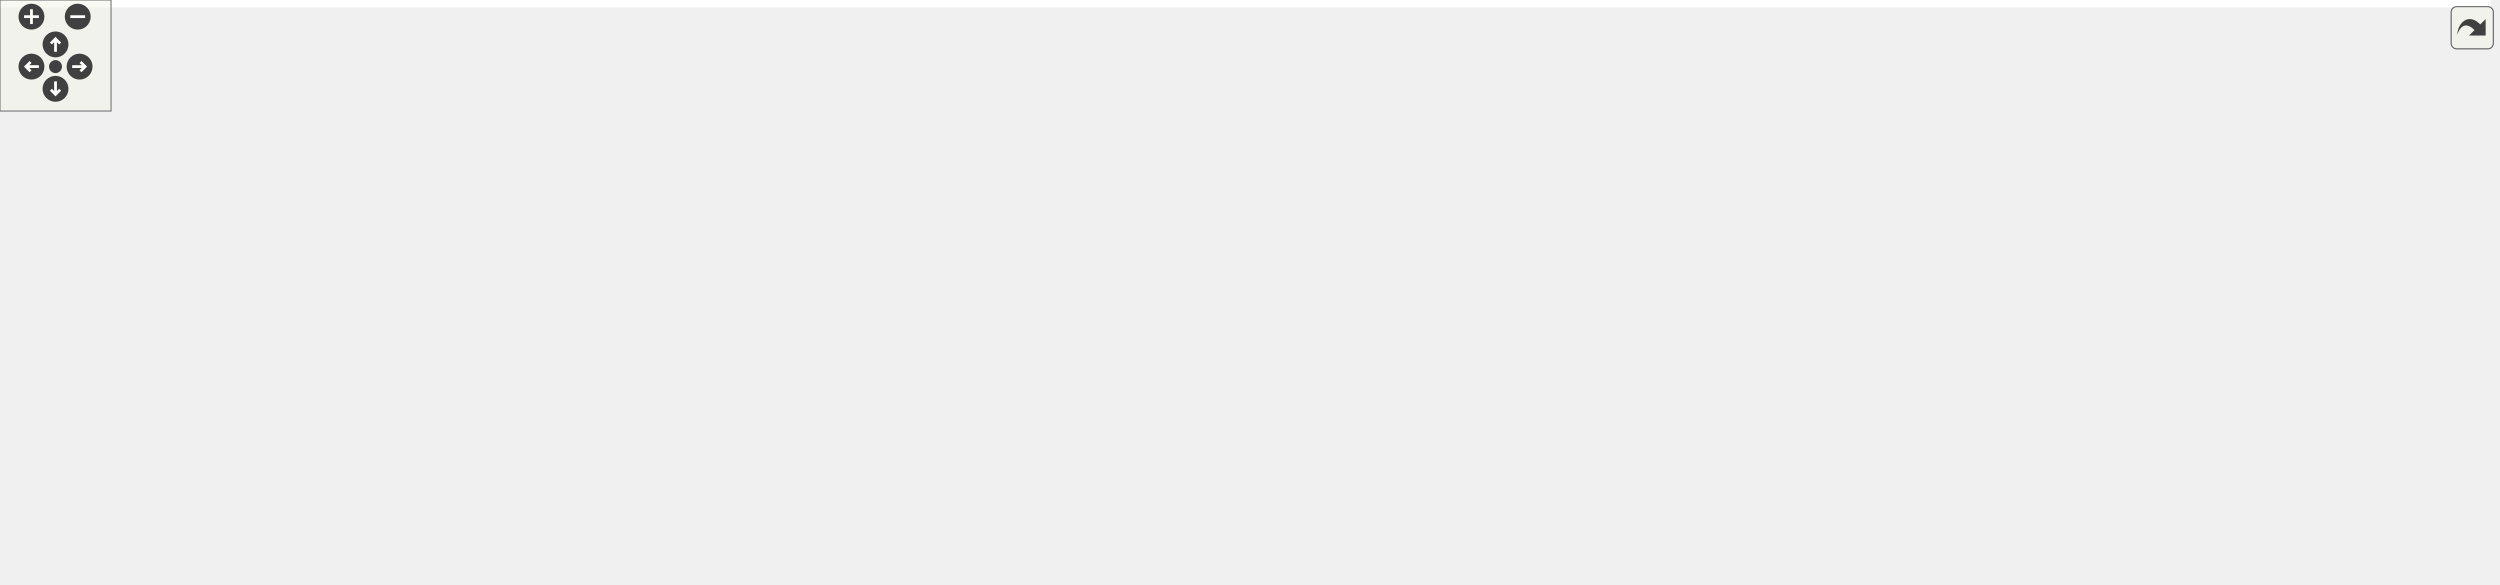
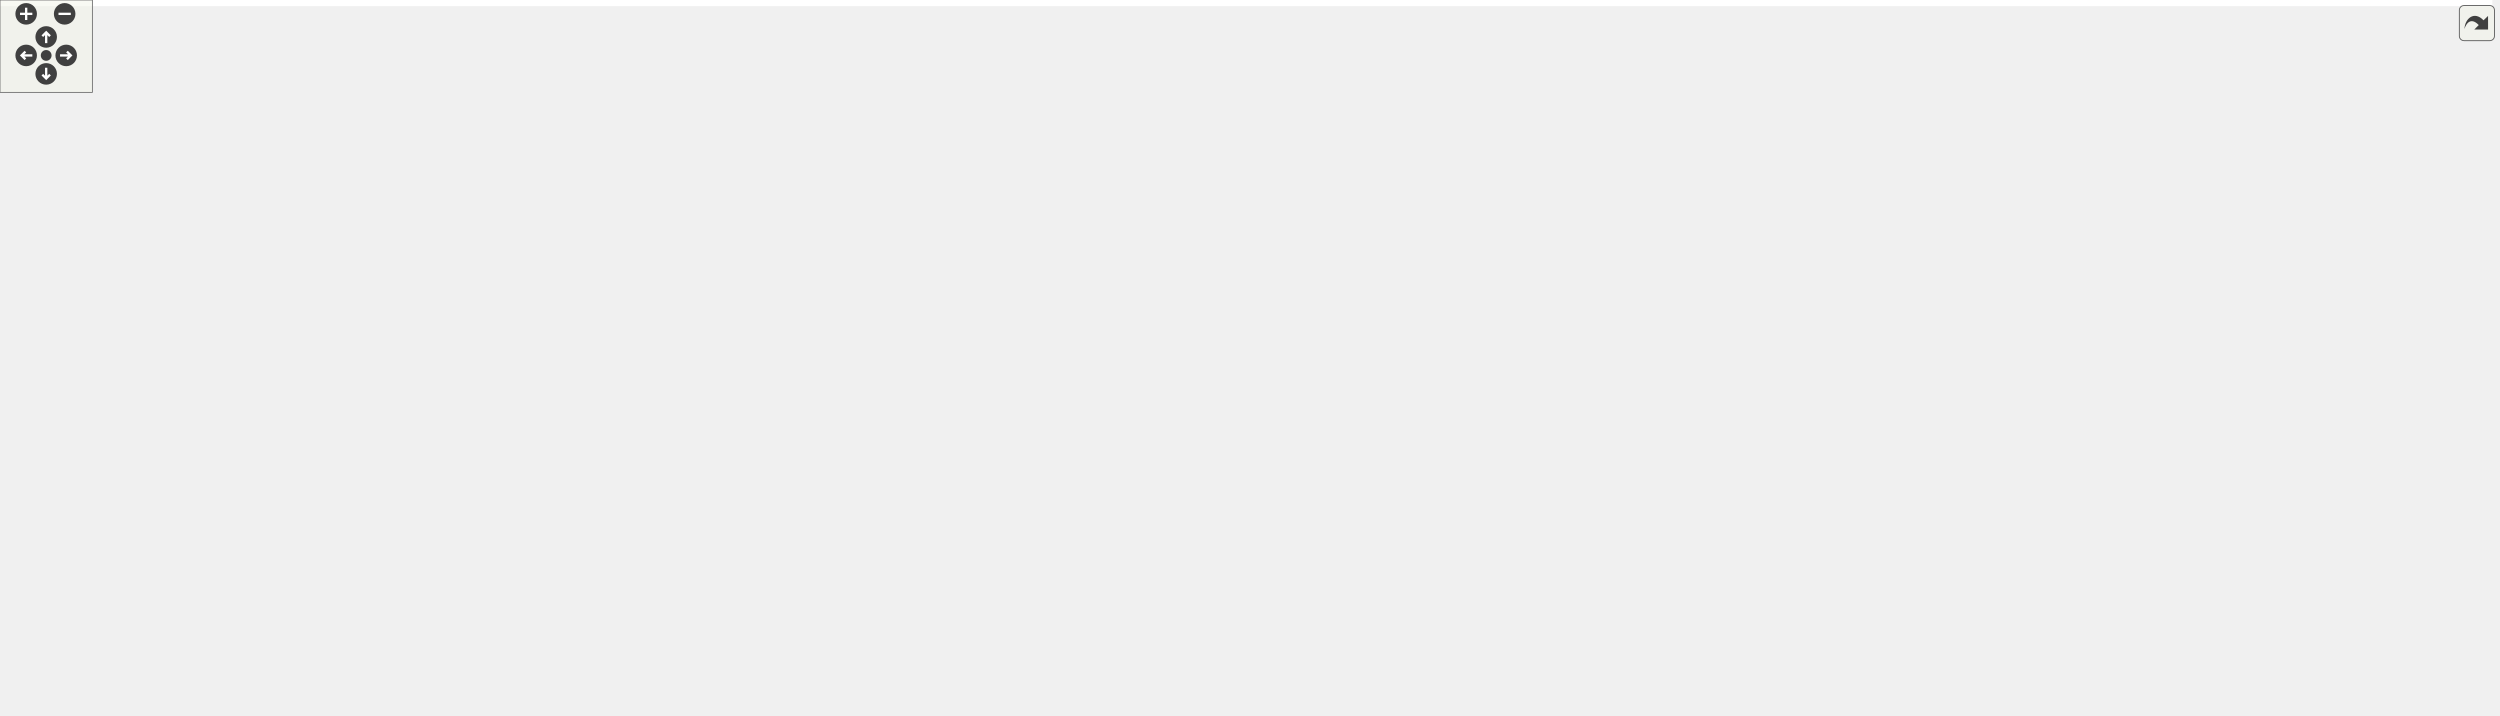
<svg xmlns="http://www.w3.org/2000/svg" xmlns:xlink="http://www.w3.org/1999/xlink" id="main" version="1.1" xml:space="preserve">
  <style type="text/css">
.edge:hover path { stroke: red; }
.edge:hover polygon { stroke: red; fill: red; }
</style>
  <defs>
    <circle id="rim" cx="0" cy="0" r="7" />
    <circle id="rim2" cx="0" cy="0" r="3.5" />
    <g id="zoomPlus">
      <use xlink:href="#rim" fill="#404040">
        <set attributeName="fill" to="#808080" begin="zoomplus.mouseover" end="zoomplus.mouseout" />
      </use>
      <path d="M-4,0h8M0,-4v8" fill="none" stroke="white" stroke-width="1.5" pointer-events="none" />
    </g>
    <g id="zoomMin">
      <use xlink:href="#rim" fill="#404040">
        <set attributeName="fill" to="#808080" begin="zoomminus.mouseover" end="zoomminus.mouseout" />
      </use>
      <path d="M-4,0h8" fill="none" stroke="white" stroke-width="1.5" pointer-events="none" />
    </g>
    <g id="dirArrow">
      <path fill="none" stroke="white" stroke-width="1.5" d="M0,-3.0v7 M-2.5,-0.5L0,-3.0L2.5,-0.5" />
    </g>
    <g id="resetDef">
      <use xlink:href="#rim2" fill="#404040">
        <set attributeName="fill" to="#808080" begin="reset.mouseover" end="reset.mouseout" />
      </use>
    </g>
  </defs>
  <svg id="graph" class="graph">
    <g id="viewport">
-       <polygon fill="white" stroke="transparent" points="-4,4 -4,-255 1346,-255 1346,4 -4,4" />
+       <polygon fill="white" stroke="transparent" points="-4,4 -4,-404 1619,-404 1619,4 -4,4" />
      <g id="node1" class="node">
        <g id="a_node1">
          <a xlink:title=" ">
-             <polygon fill="#bfbfbf" stroke="black" points="551,-0.5 551,-123.5 761,-123.5 761,-0.5 551,-0.5" />
-             <text text-anchor="middle" x="656" y="-111.5" font-family="Helvetica,sans-Serif" font-size="10.00">gauri::EditorLayer</text>
-             <polyline fill="none" stroke="black" points="551,-104.5 761,-104.5 " />
-             <text text-anchor="middle" x="656" y="-92.5" font-family="Helvetica,sans-Serif" font-size="10.00"> </text>
-             <polyline fill="none" stroke="black" points="551,-85.5 761,-85.5 " />
-             <text text-anchor="start" x="559" y="-73.5" font-family="Helvetica,sans-Serif" font-size="10.00">+ EditorLayer()</text>
-             <text text-anchor="start" x="559" y="-62.5" font-family="Helvetica,sans-Serif" font-size="10.00">+ ~EditorLayer() override=default</text>
-             <text text-anchor="start" x="559" y="-51.5" font-family="Helvetica,sans-Serif" font-size="10.00">+ void OnAttach() override</text>
-             <text text-anchor="start" x="559" y="-40.5" font-family="Helvetica,sans-Serif" font-size="10.00">+ void OnDetach() override</text>
-             <text text-anchor="start" x="559" y="-29.5" font-family="Helvetica,sans-Serif" font-size="10.00">+ void OnUpdate(Timestep ts) override</text>
-             <text text-anchor="start" x="559" y="-18.5" font-family="Helvetica,sans-Serif" font-size="10.00">+ void OnImGuiRender() override</text>
-             <text text-anchor="start" x="559" y="-7.5" font-family="Helvetica,sans-Serif" font-size="10.00">+ void OnEvent(Event &amp;event) override</text>
+             <polygon fill="#bfbfbf" stroke="black" points="770,-0.5 770,-123.5 980,-123.5 980,-0.5 770,-0.5" />
+             <text text-anchor="middle" x="875" y="-111.5" font-family="Helvetica,sans-Serif" font-size="10.00">gauri::EditorLayer</text>
+             <polyline fill="none" stroke="black" points="770,-104.5 980,-104.5 " />
+             <text text-anchor="middle" x="875" y="-92.5" font-family="Helvetica,sans-Serif" font-size="10.00"> </text>
+             <polyline fill="none" stroke="black" points="770,-85.5 980,-85.5 " />
+             <text text-anchor="start" x="778" y="-73.5" font-family="Helvetica,sans-Serif" font-size="10.00">+ EditorLayer()</text>
+             <text text-anchor="start" x="778" y="-62.5" font-family="Helvetica,sans-Serif" font-size="10.00">+ ~EditorLayer() override=default</text>
+             <text text-anchor="start" x="778" y="-51.5" font-family="Helvetica,sans-Serif" font-size="10.00">+ void OnAttach() override</text>
+             <text text-anchor="start" x="778" y="-40.5" font-family="Helvetica,sans-Serif" font-size="10.00">+ void OnDetach() override</text>
+             <text text-anchor="start" x="778" y="-29.5" font-family="Helvetica,sans-Serif" font-size="10.00">+ void OnUpdate(Timestep ts) override</text>
+             <text text-anchor="start" x="778" y="-18.5" font-family="Helvetica,sans-Serif" font-size="10.00">+ void OnImGuiRender() override</text>
+             <text text-anchor="start" x="778" y="-7.5" font-family="Helvetica,sans-Serif" font-size="10.00">+ void OnEvent(Event &amp;event) override</text>
          </a>
        </g>
      </g>
      <g id="node2" class="node">
        <g id="a_node2">
          <a xlink:title=" ">
-             <polygon fill="white" stroke="#bfbfbf" points="0,-193.5 0,-250.5 74,-250.5 74,-193.5 0,-193.5" />
-             <text text-anchor="middle" x="37" y="-238.5" font-family="Helvetica,sans-Serif" font-size="10.00">gauri::Layer</text>
-             <polyline fill="none" stroke="#bfbfbf" points="0,-231.5 74,-231.5 " />
-             <text text-anchor="middle" x="37" y="-219.5" font-family="Helvetica,sans-Serif" font-size="10.00"> </text>
-             <polyline fill="none" stroke="#bfbfbf" points="0,-212.5 74,-212.5 " />
-             <text text-anchor="middle" x="37" y="-200.5" font-family="Helvetica,sans-Serif" font-size="10.00"> </text>
+             <polygon fill="white" stroke="#bfbfbf" points="0,-215.5 0,-272.5 74,-272.5 74,-215.5 0,-215.5" />
+             <text text-anchor="middle" x="37" y="-260.5" font-family="Helvetica,sans-Serif" font-size="10.00">gauri::Layer</text>
+             <polyline fill="none" stroke="#bfbfbf" points="0,-253.5 74,-253.5 " />
+             <text text-anchor="middle" x="37" y="-241.5" font-family="Helvetica,sans-Serif" font-size="10.00"> </text>
+             <polyline fill="none" stroke="#bfbfbf" points="0,-234.5 74,-234.5 " />
+             <text text-anchor="middle" x="37" y="-222.5" font-family="Helvetica,sans-Serif" font-size="10.00"> </text>
          </a>
        </g>
      </g>
      <g id="edge1" class="edge">
-         <path fill="none" stroke="midnightblue" d="M82.87,-191.67C111.9,-174.49 150.84,-153.89 188,-142 309.25,-103.2 454.61,-82.46 550.81,-72.11" />
-         <polygon fill="none" stroke="midnightblue" points="80.97,-188.74 74.2,-196.88 84.57,-194.74 80.97,-188.74" />
+         <path fill="none" stroke="midnightblue" d="M66.19,-207.94C71.48,-202.6 77.18,-197.4 83,-193 123.11,-162.67 135.82,-156.41 184,-142 385.43,-81.73 632.53,-66.9 769.98,-63.58" />
+         <polygon fill="none" stroke="midnightblue" points="63.59,-205.6 59.26,-215.27 68.68,-210.41 63.59,-205.6" />
      </g>
      <g id="node3" class="node">
        <g id="a_node3">
          <a xlink:title=" ">
-             <polygon fill="white" stroke="#bfbfbf" points="92.5,-193.5 92.5,-250.5 205.5,-250.5 205.5,-193.5 92.5,-193.5" />
-             <text text-anchor="middle" x="149" y="-238.5" font-family="Helvetica,sans-Serif" font-size="10.00">Ref&lt; VertexArray &gt;</text>
-             <polyline fill="none" stroke="#bfbfbf" points="92.5,-231.5 205.5,-231.5 " />
-             <text text-anchor="middle" x="149" y="-219.5" font-family="Helvetica,sans-Serif" font-size="10.00"> </text>
-             <polyline fill="none" stroke="#bfbfbf" points="92.5,-212.5 205.5,-212.5 " />
-             <text text-anchor="middle" x="149" y="-200.5" font-family="Helvetica,sans-Serif" font-size="10.00"> </text>
+             <polygon fill="white" stroke="#bfbfbf" points="92.5,-215.5 92.5,-272.5 205.5,-272.5 205.5,-215.5 92.5,-215.5" />
+             <text text-anchor="middle" x="149" y="-260.5" font-family="Helvetica,sans-Serif" font-size="10.00">Ref&lt; VertexArray &gt;</text>
+             <polyline fill="none" stroke="#bfbfbf" points="92.5,-253.5 205.5,-253.5 " />
+             <text text-anchor="middle" x="149" y="-241.5" font-family="Helvetica,sans-Serif" font-size="10.00"> </text>
+             <polyline fill="none" stroke="#bfbfbf" points="92.5,-234.5 205.5,-234.5 " />
+             <text text-anchor="middle" x="149" y="-222.5" font-family="Helvetica,sans-Serif" font-size="10.00"> </text>
          </a>
        </g>
      </g>
      <g id="edge2" class="edge">
-         <path fill="none" stroke="#404040" d="M172.05,-193.34C188.16,-175.88 211.16,-154.36 236,-142 331.17,-94.66 451.35,-75.56 538.75,-67.93" />
-         <polygon fill="none" stroke="#404040" points="538.9,-67.91 544.55,-63.43 550.86,-66.92 545.21,-71.4 538.9,-67.91" />
-         <text text-anchor="middle" x="270.5" y="-156" font-family="Helvetica,sans-Serif" font-size="10.00"> -m_SquareVA</text>
+         <path fill="none" stroke="#404040" d="M161.09,-215.27C172.98,-191.6 193.48,-158.81 222,-142 310.17,-90.02 595.06,-72.1 757.92,-66.03" />
+         <polygon fill="none" stroke="#404040" points="757.93,-66.03 763.78,-61.81 769.92,-65.59 764.07,-69.81 757.93,-66.03" />
+         <text text-anchor="middle" x="256.5" y="-156" font-family="Helvetica,sans-Serif" font-size="10.00"> -m_SquareVA</text>
      </g>
      <g id="node4" class="node">
        <g id="a_node4">
          <a xlink:title=" ">
-             <polygon fill="white" stroke="#bfbfbf" points="224,-193.5 224,-250.5 390,-250.5 390,-193.5 224,-193.5" />
-             <text text-anchor="middle" x="307" y="-238.5" font-family="Helvetica,sans-Serif" font-size="10.00">OrthographicCameraController</text>
-             <polyline fill="none" stroke="#bfbfbf" points="224,-231.5 390,-231.5 " />
-             <text text-anchor="middle" x="307" y="-219.5" font-family="Helvetica,sans-Serif" font-size="10.00"> </text>
-             <polyline fill="none" stroke="#bfbfbf" points="224,-212.5 390,-212.5 " />
-             <text text-anchor="middle" x="307" y="-200.5" font-family="Helvetica,sans-Serif" font-size="10.00"> </text>
+             <polygon fill="white" stroke="#bfbfbf" points="224,-215.5 224,-272.5 390,-272.5 390,-215.5 224,-215.5" />
+             <text text-anchor="middle" x="307" y="-260.5" font-family="Helvetica,sans-Serif" font-size="10.00">OrthographicCameraController</text>
+             <polyline fill="none" stroke="#bfbfbf" points="224,-253.5 390,-253.5 " />
+             <text text-anchor="middle" x="307" y="-241.5" font-family="Helvetica,sans-Serif" font-size="10.00"> </text>
+             <polyline fill="none" stroke="#bfbfbf" points="224,-234.5 390,-234.5 " />
+             <text text-anchor="middle" x="307" y="-222.5" font-family="Helvetica,sans-Serif" font-size="10.00"> </text>
          </a>
        </g>
      </g>
      <g id="edge3" class="edge">
-         <path fill="none" stroke="#404040" d="M306.72,-193.38C308.05,-176.38 312.63,-155.36 326,-142 355.99,-112.04 456.56,-90.8 538.87,-77.94" />
-         <polygon fill="none" stroke="#404040" points="539.01,-77.92 544.34,-73.06 550.87,-76.1 545.55,-80.97 539.01,-77.92" />
-         <text text-anchor="middle" x="380.5" y="-156" font-family="Helvetica,sans-Serif" font-size="10.00"> -m_CameraController</text>
+         <path fill="none" stroke="#404040" d="M298.01,-215.14C292.66,-192.69 289.85,-161.71 307,-142 336.13,-108.54 600.02,-83.38 757.66,-71.18" />
+         <polygon fill="none" stroke="#404040" points="757.79,-71.17 763.47,-66.72 769.76,-70.25 764.08,-74.7 757.79,-71.17" />
+         <text text-anchor="middle" x="361.5" y="-156" font-family="Helvetica,sans-Serif" font-size="10.00"> -m_CameraController</text>
      </g>
      <g id="node5" class="node">
        <g id="a_node5">
          <a xlink:title=" ">
-             <polygon fill="white" stroke="#bfbfbf" points="412.5,-193.5 412.5,-250.5 457.5,-250.5 457.5,-193.5 412.5,-193.5" />
-             <text text-anchor="middle" x="435" y="-238.5" font-family="Helvetica,sans-Serif" font-size="10.00">Entity</text>
-             <polyline fill="none" stroke="#bfbfbf" points="412.5,-231.5 457.5,-231.5 " />
-             <text text-anchor="middle" x="435" y="-219.5" font-family="Helvetica,sans-Serif" font-size="10.00"> </text>
-             <polyline fill="none" stroke="#bfbfbf" points="412.5,-212.5 457.5,-212.5 " />
-             <text text-anchor="middle" x="435" y="-200.5" font-family="Helvetica,sans-Serif" font-size="10.00"> </text>
+             <polygon fill="white" stroke="#bfbfbf" points="474.5,-342.5 474.5,-399.5 519.5,-399.5 519.5,-342.5 474.5,-342.5" />
+             <text text-anchor="middle" x="497" y="-387.5" font-family="Helvetica,sans-Serif" font-size="10.00">Entity</text>
+             <polyline fill="none" stroke="#bfbfbf" points="474.5,-380.5 519.5,-380.5 " />
+             <text text-anchor="middle" x="497" y="-368.5" font-family="Helvetica,sans-Serif" font-size="10.00"> </text>
+             <polyline fill="none" stroke="#bfbfbf" points="474.5,-361.5 519.5,-361.5 " />
+             <text text-anchor="middle" x="497" y="-349.5" font-family="Helvetica,sans-Serif" font-size="10.00"> </text>
          </a>
        </g>
      </g>
      <g id="edge4" class="edge">
-         <path fill="none" stroke="#404040" d="M435.84,-193.21C437.72,-176.58 442.66,-156.01 455,-142 477.13,-116.88 508.27,-99.67 539.45,-87.91" />
-         <polygon fill="none" stroke="#404040" points="539.62,-87.85 543.92,-82.07 550.92,-83.82 546.61,-89.61 539.62,-87.85" />
-         <text text-anchor="middle" x="501.5" y="-167" font-family="Helvetica,sans-Serif" font-size="10.00"> -m_CameraEntity</text>
-         <text text-anchor="middle" x="501.5" y="-156" font-family="Helvetica,sans-Serif" font-size="10.00">-m_SecondCamera</text>
-         <text text-anchor="middle" x="501.5" y="-145" font-family="Helvetica,sans-Serif" font-size="10.00">-m_SquareEntity</text>
+         <path fill="none" stroke="#404040" d="M474.45,-349.81C460.73,-335.94 444.45,-316.24 437,-295 421.99,-252.22 409.89,-229.33 437,-193 475.55,-141.35 641.64,-102.89 757.82,-81.69" />
+         <polygon fill="none" stroke="#404040" points="758.15,-81.63 763.35,-76.63 769.96,-79.5 764.76,-84.5 758.15,-81.63" />
+         <text text-anchor="middle" x="483.5" y="-252.5" font-family="Helvetica,sans-Serif" font-size="10.00"> -m_CameraEntity</text>
+         <text text-anchor="middle" x="483.5" y="-241.5" font-family="Helvetica,sans-Serif" font-size="10.00">-m_SecondCamera</text>
+         <text text-anchor="middle" x="483.5" y="-230.5" font-family="Helvetica,sans-Serif" font-size="10.00">-m_SquareEntity</text>
+       </g>
+       <g id="node7" class="node">
+         <g id="a_node7">
+           <a xlink:href="classgauri_1_1SceneHierarchyPanel.html" target="_top" xlink:title=" ">
+             <polygon fill="white" stroke="black" points="539,-193.5 539,-294.5 789,-294.5 789,-193.5 539,-193.5" />
+             <text text-anchor="middle" x="664" y="-282.5" font-family="Helvetica,sans-Serif" font-size="10.00">gauri::SceneHierarchyPanel</text>
+             <polyline fill="none" stroke="black" points="539,-275.5 789,-275.5 " />
+             <text text-anchor="middle" x="664" y="-263.5" font-family="Helvetica,sans-Serif" font-size="10.00"> </text>
+             <polyline fill="none" stroke="black" points="539,-256.5 789,-256.5 " />
+             <text text-anchor="start" x="547" y="-244.5" font-family="Helvetica,sans-Serif" font-size="10.00">+ SceneHierarchyPanel()=default</text>
+             <text text-anchor="start" x="547" y="-233.5" font-family="Helvetica,sans-Serif" font-size="10.00">+ SceneHierarchyPanel(Ref&lt; Scene &gt; &amp;scene)</text>
+             <text text-anchor="start" x="547" y="-222.5" font-family="Helvetica,sans-Serif" font-size="10.00">+ void SetContext(const Ref&lt; Scene &gt; &amp;scene)</text>
+             <text text-anchor="start" x="547" y="-211.5" font-family="Helvetica,sans-Serif" font-size="10.00">+ void OnImGuiRender()</text>
+             <text text-anchor="start" x="547" y="-200.5" font-family="Helvetica,sans-Serif" font-size="10.00">- void DrawEntityNode(Entity entity)</text>
+           </a>
+         </g>
+       </g>
+       <g id="edge7" class="edge">
+         <path fill="none" stroke="#404040" d="M519.52,-353.14C537.21,-339.91 562.91,-320.66 587.76,-302.07" />
+         <polygon fill="none" stroke="#404040" points="587.98,-301.9 590.39,-295.1 597.59,-294.71 595.18,-301.51 587.98,-301.9" />
+         <text text-anchor="middle" x="623" y="-316" font-family="Helvetica,sans-Serif" font-size="10.00"> -m_SelectionContext</text>
      </g>
      <g id="node6" class="node">
        <g id="a_node6">
          <a xlink:title=" ">
-             <polygon fill="white" stroke="#bfbfbf" points="485,-193.5 485,-250.5 601,-250.5 601,-193.5 485,-193.5" />
-             <text text-anchor="middle" x="543" y="-238.5" font-family="Helvetica,sans-Serif" font-size="10.00">Ref&lt; FrameBuffer &gt;</text>
-             <polyline fill="none" stroke="#bfbfbf" points="485,-231.5 601,-231.5 " />
-             <text text-anchor="middle" x="543" y="-219.5" font-family="Helvetica,sans-Serif" font-size="10.00"> </text>
-             <polyline fill="none" stroke="#bfbfbf" points="485,-212.5 601,-212.5 " />
-             <text text-anchor="middle" x="543" y="-200.5" font-family="Helvetica,sans-Serif" font-size="10.00"> </text>
+             <polygon fill="white" stroke="#bfbfbf" points="925,-215.5 925,-272.5 1041,-272.5 1041,-215.5 925,-215.5" />
+             <text text-anchor="middle" x="983" y="-260.5" font-family="Helvetica,sans-Serif" font-size="10.00">Ref&lt; FrameBuffer &gt;</text>
+             <polyline fill="none" stroke="#bfbfbf" points="925,-253.5 1041,-253.5 " />
+             <text text-anchor="middle" x="983" y="-241.5" font-family="Helvetica,sans-Serif" font-size="10.00"> </text>
+             <polyline fill="none" stroke="#bfbfbf" points="925,-234.5 1041,-234.5 " />
+             <text text-anchor="middle" x="983" y="-222.5" font-family="Helvetica,sans-Serif" font-size="10.00"> </text>
          </a>
        </g>
      </g>
      <g id="edge5" class="edge">
-         <path fill="none" stroke="#404040" d="M547.49,-193.46C551.01,-177.51 557.02,-157.57 567,-142 568.88,-139.06 570.9,-136.17 573.03,-133.33" />
-         <polygon fill="none" stroke="#404040" points="573.13,-133.21 573.79,-126.03 580.68,-123.88 580.01,-131.06 573.13,-133.21" />
-         <text text-anchor="middle" x="608" y="-156" font-family="Helvetica,sans-Serif" font-size="10.00"> -m_FrameBuffer</text>
-       </g>
-       <g id="node7" class="node">
-         <g id="a_node7">
-           <a xlink:title=" ">
-             <polygon fill="white" stroke="#bfbfbf" points="619.5,-193.5 619.5,-250.5 724.5,-250.5 724.5,-193.5 619.5,-193.5" />
-             <text text-anchor="middle" x="672" y="-238.5" font-family="Helvetica,sans-Serif" font-size="10.00">Ref&lt; Texture2D &gt;</text>
-             <polyline fill="none" stroke="#bfbfbf" points="619.5,-231.5 724.5,-231.5 " />
-             <text text-anchor="middle" x="672" y="-219.5" font-family="Helvetica,sans-Serif" font-size="10.00"> </text>
-             <polyline fill="none" stroke="#bfbfbf" points="619.5,-212.5 724.5,-212.5 " />
-             <text text-anchor="middle" x="672" y="-200.5" font-family="Helvetica,sans-Serif" font-size="10.00"> </text>
-           </a>
-         </g>
+         <path fill="none" stroke="#404040" d="M957.6,-215.44C947.35,-203.53 935.88,-189.11 927,-175 919.07,-162.4 911.62,-148.4 904.96,-134.68" />
+         <polygon fill="none" stroke="#404040" points="904.93,-134.62 898.75,-130.9 899.81,-123.77 905.99,-127.48 904.93,-134.62" />
+         <text text-anchor="middle" x="968" y="-156" font-family="Helvetica,sans-Serif" font-size="10.00"> -m_FrameBuffer</text>
      </g>
      <g id="edge6" class="edge">
-         <path fill="none" stroke="#404040" d="M661.4,-193.12C659.59,-187.22 657.98,-180.97 657,-175 654.96,-162.49 653.89,-149.1 653.43,-136.07" />
-         <polygon fill="none" stroke="#404040" points="653.42,-135.74 649.3,-129.82 653.17,-123.74 657.29,-129.65 653.42,-135.74" />
-         <text text-anchor="middle" x="719.5" y="-156" font-family="Helvetica,sans-Serif" font-size="10.00"> -m_CheckerboardTexture</text>
+         <path fill="none" stroke="#404040" d="M665.46,-193.37C668.24,-175.51 674.11,-156.27 686,-142 704.91,-119.31 731.44,-103.02 758.66,-91.38" />
+         <polygon fill="none" stroke="#404040" points="758.81,-91.32 762.87,-85.36 769.93,-86.83 765.87,-92.78 758.81,-91.32" />
+         <text text-anchor="middle" x="748.5" y="-156" font-family="Helvetica,sans-Serif" font-size="10.00"> -m_SceneHierarchyPanel</text>
      </g>
      <g id="node8" class="node">
        <g id="a_node8">
          <a xlink:title=" ">
-             <polygon fill="white" stroke="#bfbfbf" points="785,-193.5 785,-250.5 823,-250.5 823,-193.5 785,-193.5" />
-             <text text-anchor="middle" x="804" y="-238.5" font-family="Helvetica,sans-Serif" font-size="10.00">bool</text>
-             <polyline fill="none" stroke="#bfbfbf" points="785,-231.5 823,-231.5 " />
-             <text text-anchor="middle" x="804" y="-219.5" font-family="Helvetica,sans-Serif" font-size="10.00"> </text>
-             <polyline fill="none" stroke="#bfbfbf" points="785,-212.5 823,-212.5 " />
-             <text text-anchor="middle" x="804" y="-200.5" font-family="Helvetica,sans-Serif" font-size="10.00"> </text>
-           </a>
-         </g>
-       </g>
-       <g id="edge7" class="edge">
-         <path fill="none" stroke="#404040" d="M801.3,-193.21C798.57,-176.97 793.07,-156.83 782,-142 778.33,-137.08 774.26,-132.4 769.88,-127.94" />
-         <polygon fill="none" stroke="#404040" points="769.85,-127.91 762.74,-126.69 761.14,-119.66 768.24,-120.88 769.85,-127.91" />
-         <text text-anchor="middle" x="848" y="-167" font-family="Helvetica,sans-Serif" font-size="10.00"> -m_PrimaryCamera</text>
-         <text text-anchor="middle" x="848" y="-156" font-family="Helvetica,sans-Serif" font-size="10.00">-m_ViewportFocused</text>
-         <text text-anchor="middle" x="848" y="-145" font-family="Helvetica,sans-Serif" font-size="10.00">-m_ViewportHovered</text>
+             <polygon fill="white" stroke="#bfbfbf" points="722.5,-342.5 722.5,-399.5 807.5,-399.5 807.5,-342.5 722.5,-342.5" />
+             <text text-anchor="middle" x="765" y="-387.5" font-family="Helvetica,sans-Serif" font-size="10.00">Ref&lt; Scene &gt;</text>
+             <polyline fill="none" stroke="#bfbfbf" points="722.5,-380.5 807.5,-380.5 " />
+             <text text-anchor="middle" x="765" y="-368.5" font-family="Helvetica,sans-Serif" font-size="10.00"> </text>
+             <polyline fill="none" stroke="#bfbfbf" points="722.5,-361.5 807.5,-361.5 " />
+             <text text-anchor="middle" x="765" y="-349.5" font-family="Helvetica,sans-Serif" font-size="10.00"> </text>
+           </a>
+         </g>
+       </g>
+       <g id="edge14" class="edge">
+         <path fill="none" stroke="#404040" d="M781.88,-342.25C785.13,-336.34 788.35,-330.05 791,-324 794.94,-315.01 828.67,-209.28 852.17,-135.18" />
+         <polygon fill="none" stroke="#404040" points="852.22,-135.02 850.22,-128.09 855.84,-123.58 857.84,-130.51 852.22,-135.02" />
+         <text text-anchor="middle" x="873" y="-241.5" font-family="Helvetica,sans-Serif" font-size="10.00"> -m_ActiveScene</text>
+       </g>
+       <g id="edge8" class="edge">
+         <path fill="none" stroke="#404040" d="M742.58,-342.26C733.51,-331.03 722.67,-317.61 711.97,-304.37" />
+         <polygon fill="none" stroke="#404040" points="711.78,-304.14 704.9,-301.98 704.24,-294.8 711.12,-296.95 711.78,-304.14" />
+         <text text-anchor="middle" x="756.5" y="-316" font-family="Helvetica,sans-Serif" font-size="10.00"> -m_Context</text>
      </g>
      <g id="node9" class="node">
        <g id="a_node9">
          <a xlink:title=" ">
-             <polygon fill="white" stroke="#bfbfbf" points="886.5,-193.5 886.5,-250.5 975.5,-250.5 975.5,-193.5 886.5,-193.5" />
-             <text text-anchor="middle" x="931" y="-238.5" font-family="Helvetica,sans-Serif" font-size="10.00">Ref&lt; Shader &gt;</text>
-             <polyline fill="none" stroke="#bfbfbf" points="886.5,-231.5 975.5,-231.5 " />
-             <text text-anchor="middle" x="931" y="-219.5" font-family="Helvetica,sans-Serif" font-size="10.00"> </text>
-             <polyline fill="none" stroke="#bfbfbf" points="886.5,-212.5 975.5,-212.5 " />
-             <text text-anchor="middle" x="931" y="-200.5" font-family="Helvetica,sans-Serif" font-size="10.00"> </text>
-           </a>
-         </g>
-       </g>
-       <g id="edge8" class="edge">
-         <path fill="none" stroke="#404040" d="M927.83,-193.15C924.52,-176.28 917.77,-155.49 904,-142 868.95,-107.68 819.04,-88.26 773.17,-77.28" />
-         <polygon fill="none" stroke="#404040" points="773,-77.24 766.26,-79.82 761.29,-74.6 768.02,-72.02 773,-77.24" />
-         <text text-anchor="middle" x="973" y="-156" font-family="Helvetica,sans-Serif" font-size="10.00"> -m_FlatColorShader</text>
+             <polygon fill="white" stroke="#bfbfbf" points="1059.5,-215.5 1059.5,-272.5 1164.5,-272.5 1164.5,-215.5 1059.5,-215.5" />
+             <text text-anchor="middle" x="1112" y="-260.5" font-family="Helvetica,sans-Serif" font-size="10.00">Ref&lt; Texture2D &gt;</text>
+             <polyline fill="none" stroke="#bfbfbf" points="1059.5,-253.5 1164.5,-253.5 " />
+             <text text-anchor="middle" x="1112" y="-241.5" font-family="Helvetica,sans-Serif" font-size="10.00"> </text>
+             <polyline fill="none" stroke="#bfbfbf" points="1059.5,-234.5 1164.5,-234.5 " />
+             <text text-anchor="middle" x="1112" y="-222.5" font-family="Helvetica,sans-Serif" font-size="10.00"> </text>
+           </a>
+         </g>
+       </g>
+       <g id="edge9" class="edge">
+         <path fill="none" stroke="#404040" d="M1077.88,-215.48C1059.84,-200.63 1039.84,-183.63 1032,-175 1019.98,-161.77 1022.11,-154.15 1009,-142 1003.08,-136.51 996.71,-131.23 990.08,-126.18" />
+         <polygon fill="none" stroke="#404040" points="989.89,-126.03 982.69,-125.71 980.21,-118.94 987.42,-119.26 989.89,-126.03" />
+         <text text-anchor="middle" x="1094.5" y="-156" font-family="Helvetica,sans-Serif" font-size="10.00"> -m_CheckerboardTexture</text>
      </g>
      <g id="node10" class="node">
        <g id="a_node10">
          <a xlink:title=" ">
-             <polygon fill="white" stroke="#bfbfbf" points="1034,-193.5 1034,-250.5 1074,-250.5 1074,-193.5 1034,-193.5" />
-             <text text-anchor="middle" x="1054" y="-238.5" font-family="Helvetica,sans-Serif" font-size="10.00">vec2</text>
-             <polyline fill="none" stroke="#bfbfbf" points="1034,-231.5 1074,-231.5 " />
-             <text text-anchor="middle" x="1054" y="-219.5" font-family="Helvetica,sans-Serif" font-size="10.00"> </text>
-             <polyline fill="none" stroke="#bfbfbf" points="1034,-212.5 1074,-212.5 " />
-             <text text-anchor="middle" x="1054" y="-200.5" font-family="Helvetica,sans-Serif" font-size="10.00"> </text>
-           </a>
-         </g>
-       </g>
-       <g id="edge9" class="edge">
-         <path fill="none" stroke="#404040" d="M1051.42,-193.44C1048.35,-176.24 1041.64,-154.99 1027,-142 989.8,-109 867.35,-87.44 773.19,-75.31" />
-         <polygon fill="none" stroke="#404040" points="773.18,-75.31 766.73,-78.52 761.28,-73.8 767.73,-70.59 773.18,-75.31" />
-         <text text-anchor="middle" x="1089" y="-156" font-family="Helvetica,sans-Serif" font-size="10.00"> -m_ViewportSize</text>
+             <polygon fill="white" stroke="#bfbfbf" points="1183,-215.5 1183,-272.5 1221,-272.5 1221,-215.5 1183,-215.5" />
+             <text text-anchor="middle" x="1202" y="-260.5" font-family="Helvetica,sans-Serif" font-size="10.00">bool</text>
+             <polyline fill="none" stroke="#bfbfbf" points="1183,-253.5 1221,-253.5 " />
+             <text text-anchor="middle" x="1202" y="-241.5" font-family="Helvetica,sans-Serif" font-size="10.00"> </text>
+             <polyline fill="none" stroke="#bfbfbf" points="1183,-234.5 1221,-234.5 " />
+             <text text-anchor="middle" x="1202" y="-222.5" font-family="Helvetica,sans-Serif" font-size="10.00"> </text>
+           </a>
+         </g>
+       </g>
+       <g id="edge10" class="edge">
+         <path fill="none" stroke="#404040" d="M1192.66,-215.28C1183.29,-188.98 1168.62,-152.04 1157,-142 1111.38,-102.6 1047.54,-82.75 992.13,-72.79" />
+         <polygon fill="none" stroke="#404040" points="991.92,-72.76 985.33,-75.7 980.09,-70.76 986.67,-67.81 991.92,-72.76" />
+         <text text-anchor="middle" x="1228" y="-167" font-family="Helvetica,sans-Serif" font-size="10.00"> -m_PrimaryCamera</text>
+         <text text-anchor="middle" x="1228" y="-156" font-family="Helvetica,sans-Serif" font-size="10.00">-m_ViewportFocused</text>
+         <text text-anchor="middle" x="1228" y="-145" font-family="Helvetica,sans-Serif" font-size="10.00">-m_ViewportHovered</text>
      </g>
      <g id="node11" class="node">
        <g id="a_node11">
          <a xlink:title=" ">
-             <polygon fill="white" stroke="#bfbfbf" points="1143,-193.5 1143,-250.5 1183,-250.5 1183,-193.5 1143,-193.5" />
-             <text text-anchor="middle" x="1163" y="-238.5" font-family="Helvetica,sans-Serif" font-size="10.00">vec4</text>
-             <polyline fill="none" stroke="#bfbfbf" points="1143,-231.5 1183,-231.5 " />
-             <text text-anchor="middle" x="1163" y="-219.5" font-family="Helvetica,sans-Serif" font-size="10.00"> </text>
-             <polyline fill="none" stroke="#bfbfbf" points="1143,-212.5 1183,-212.5 " />
-             <text text-anchor="middle" x="1163" y="-200.5" font-family="Helvetica,sans-Serif" font-size="10.00"> </text>
-           </a>
-         </g>
-       </g>
-       <g id="edge10" class="edge">
-         <path fill="none" stroke="#404040" d="M1160.62,-193.21C1157.63,-175.92 1150.94,-154.64 1136,-142 1082.62,-96.83 897.42,-77.04 773.3,-68.7" />
-         <polygon fill="none" stroke="#404040" points="773.08,-68.68 766.84,-72.28 761.11,-67.9 767.36,-64.3 773.08,-68.68" />
-         <text text-anchor="middle" x="1196" y="-156" font-family="Helvetica,sans-Serif" font-size="10.00"> -m_SquareColor</text>
+             <polygon fill="white" stroke="#bfbfbf" points="1261.5,-215.5 1261.5,-272.5 1350.5,-272.5 1350.5,-215.5 1261.5,-215.5" />
+             <text text-anchor="middle" x="1306" y="-260.5" font-family="Helvetica,sans-Serif" font-size="10.00">Ref&lt; Shader &gt;</text>
+             <polyline fill="none" stroke="#bfbfbf" points="1261.5,-253.5 1350.5,-253.5 " />
+             <text text-anchor="middle" x="1306" y="-241.5" font-family="Helvetica,sans-Serif" font-size="10.00"> </text>
+             <polyline fill="none" stroke="#bfbfbf" points="1261.5,-234.5 1350.5,-234.5 " />
+             <text text-anchor="middle" x="1306" y="-222.5" font-family="Helvetica,sans-Serif" font-size="10.00"> </text>
+           </a>
+         </g>
+       </g>
+       <g id="edge11" class="edge">
+         <path fill="none" stroke="#404040" d="M1307.71,-215.07C1307.5,-192.25 1303.26,-160.81 1284,-142 1243.27,-102.23 1097.96,-81.49 992.1,-71.43" />
+         <polygon fill="none" stroke="#404040" points="991.99,-71.42 985.64,-74.85 980.04,-70.31 986.38,-66.88 991.99,-71.42" />
+         <text text-anchor="middle" x="1351" y="-156" font-family="Helvetica,sans-Serif" font-size="10.00"> -m_FlatColorShader</text>
      </g>
      <g id="node12" class="node">
        <g id="a_node12">
          <a xlink:title=" ">
-             <polygon fill="white" stroke="#bfbfbf" points="1225.5,-193.5 1225.5,-250.5 1310.5,-250.5 1310.5,-193.5 1225.5,-193.5" />
-             <text text-anchor="middle" x="1268" y="-238.5" font-family="Helvetica,sans-Serif" font-size="10.00">Ref&lt; Scene &gt;</text>
-             <polyline fill="none" stroke="#bfbfbf" points="1225.5,-231.5 1310.5,-231.5 " />
-             <text text-anchor="middle" x="1268" y="-219.5" font-family="Helvetica,sans-Serif" font-size="10.00"> </text>
-             <polyline fill="none" stroke="#bfbfbf" points="1225.5,-212.5 1310.5,-212.5 " />
-             <text text-anchor="middle" x="1268" y="-200.5" font-family="Helvetica,sans-Serif" font-size="10.00"> </text>
-           </a>
-         </g>
-       </g>
-       <g id="edge11" class="edge">
-         <path fill="none" stroke="#404040" d="M1265.8,-193.45C1262.9,-176.03 1256.23,-154.51 1241,-142 1171.69,-85.04 923.56,-69.04 773.63,-64.62" />
-         <polygon fill="none" stroke="#404040" points="773.22,-64.61 767.11,-68.44 761.22,-64.27 767.33,-60.44 773.22,-64.61" />
-         <text text-anchor="middle" x="1301" y="-156" font-family="Helvetica,sans-Serif" font-size="10.00"> -m_ActiveScene</text>
+             <polygon fill="white" stroke="#bfbfbf" points="1409,-215.5 1409,-272.5 1449,-272.5 1449,-215.5 1409,-215.5" />
+             <text text-anchor="middle" x="1429" y="-260.5" font-family="Helvetica,sans-Serif" font-size="10.00">vec2</text>
+             <polyline fill="none" stroke="#bfbfbf" points="1409,-253.5 1449,-253.5 " />
+             <text text-anchor="middle" x="1429" y="-241.5" font-family="Helvetica,sans-Serif" font-size="10.00"> </text>
+             <polyline fill="none" stroke="#bfbfbf" points="1409,-234.5 1449,-234.5 " />
+             <text text-anchor="middle" x="1429" y="-222.5" font-family="Helvetica,sans-Serif" font-size="10.00"> </text>
+           </a>
+         </g>
+       </g>
+       <g id="edge12" class="edge">
+         <path fill="none" stroke="#404040" d="M1430.32,-215.25C1429.79,-192.24 1425.05,-160.41 1405,-142 1346.46,-88.26 1130.01,-71.06 992.49,-65.57" />
+         <polygon fill="none" stroke="#404040" points="992.25,-65.56 986.1,-69.33 980.26,-65.1 986.41,-61.33 992.25,-65.56" />
+         <text text-anchor="middle" x="1467" y="-156" font-family="Helvetica,sans-Serif" font-size="10.00"> -m_ViewportSize</text>
+       </g>
+       <g id="node13" class="node">
+         <g id="a_node13">
+           <a xlink:title=" ">
+             <polygon fill="white" stroke="#bfbfbf" points="1518,-215.5 1518,-272.5 1558,-272.5 1558,-215.5 1518,-215.5" />
+             <text text-anchor="middle" x="1538" y="-260.5" font-family="Helvetica,sans-Serif" font-size="10.00">vec4</text>
+             <polyline fill="none" stroke="#bfbfbf" points="1518,-253.5 1558,-253.5 " />
+             <text text-anchor="middle" x="1538" y="-241.5" font-family="Helvetica,sans-Serif" font-size="10.00"> </text>
+             <polyline fill="none" stroke="#bfbfbf" points="1518,-234.5 1558,-234.5 " />
+             <text text-anchor="middle" x="1538" y="-222.5" font-family="Helvetica,sans-Serif" font-size="10.00"> </text>
+           </a>
+         </g>
+       </g>
+       <g id="edge13" class="edge">
+         <path fill="none" stroke="#404040" d="M1539.43,-215.13C1538.98,-192.03 1534.28,-160.15 1514,-142 1475.91,-107.9 1165.9,-82.19 992.09,-70.3" />
+         <polygon fill="none" stroke="#404040" points="992.04,-70.29 985.78,-73.88 980.07,-69.48 986.33,-65.9 992.04,-70.29" />
+         <text text-anchor="middle" x="1574" y="-156" font-family="Helvetica,sans-Serif" font-size="10.00"> -m_SquareColor</text>
      </g>
    </g>
  </svg>
  <g id="navigator" transform="translate(0 0)" fill="#404254">
    <rect fill="#f2f5e9" fill-opacity="0.5" stroke="#606060" stroke-width=".5" x="0" y="0" width="60" height="60" />
    <use id="zoomplus" xlink:href="#zoomPlus" x="17" y="9" />
    <use id="zoomminus" xlink:href="#zoomMin" x="42" y="9" />
    <use id="reset" xlink:href="#resetDef" x="30" y="36" />
    <g id="arrowUp" xlink:href="#dirArrow" transform="translate(30 24)">
      <use xlink:href="#rim" fill="#404040">
        <set attributeName="fill" to="#808080" begin="arrowUp.mouseover" end="arrowUp.mouseout" />
      </use>
      <path fill="none" stroke="white" stroke-width="1.5" d="M0,-3.0v7 M-2.5,-0.5L0,-3.0L2.5,-0.5" />
    </g>
    <g id="arrowRight" xlink:href="#dirArrow" transform="rotate(90) translate(36 -43)">
      <use xlink:href="#rim" fill="#404040">
        <set attributeName="fill" to="#808080" begin="arrowRight.mouseover" end="arrowRight.mouseout" />
      </use>
      <path fill="none" stroke="white" stroke-width="1.5" d="M0,-3.0v7 M-2.5,-0.5L0,-3.0L2.5,-0.5" />
    </g>
    <g id="arrowDown" xlink:href="#dirArrow" transform="rotate(180) translate(-30 -48)">
      <use xlink:href="#rim" fill="#404040">
        <set attributeName="fill" to="#808080" begin="arrowDown.mouseover" end="arrowDown.mouseout" />
      </use>
      <path fill="none" stroke="white" stroke-width="1.5" d="M0,-3.0v7 M-2.5,-0.5L0,-3.0L2.5,-0.5" />
    </g>
    <g id="arrowLeft" xlink:href="#dirArrow" transform="rotate(270) translate(-36 17)">
      <use xlink:href="#rim" fill="#404040">
        <set attributeName="fill" to="#808080" begin="arrowLeft.mouseover" end="arrowLeft.mouseout" />
      </use>
      <path fill="none" stroke="white" stroke-width="1.5" d="M0,-3.0v7 M-2.5,-0.5L0,-3.0L2.5,-0.5" />
    </g>
  </g>
  <svg viewBox="0 0 15 15" width="100%" height="30px" preserveAspectRatio="xMaxYMin meet">
    <g id="arrow_out" transform="scale(0.3 0.3)">
      <a xlink:href="classgauri_1_1EditorLayer__coll__graph_org.svg" target="_base">
        <rect id="button" ry="5" rx="5" y="6" x="6" height="38" width="38" fill="#f2f5e9" fill-opacity="0.5" stroke="#606060" stroke-width="1.0" />
        <path id="arrow" d="M 11.5,31.437 C 11.94,20.098 22.043,11.323 32.159,21.979 L 37.069,17.246 C 37.069,17.246 37.088,32 37.088,32 L 22.16,31.978 C 22.16,31.978 26.998,27.14 26.998,27.14 C 18.529,18.264 13.292,25.23 11.5,31.437 z" style="fill:#404040;" />
      </a>
    </g>
  </svg>
</svg>
